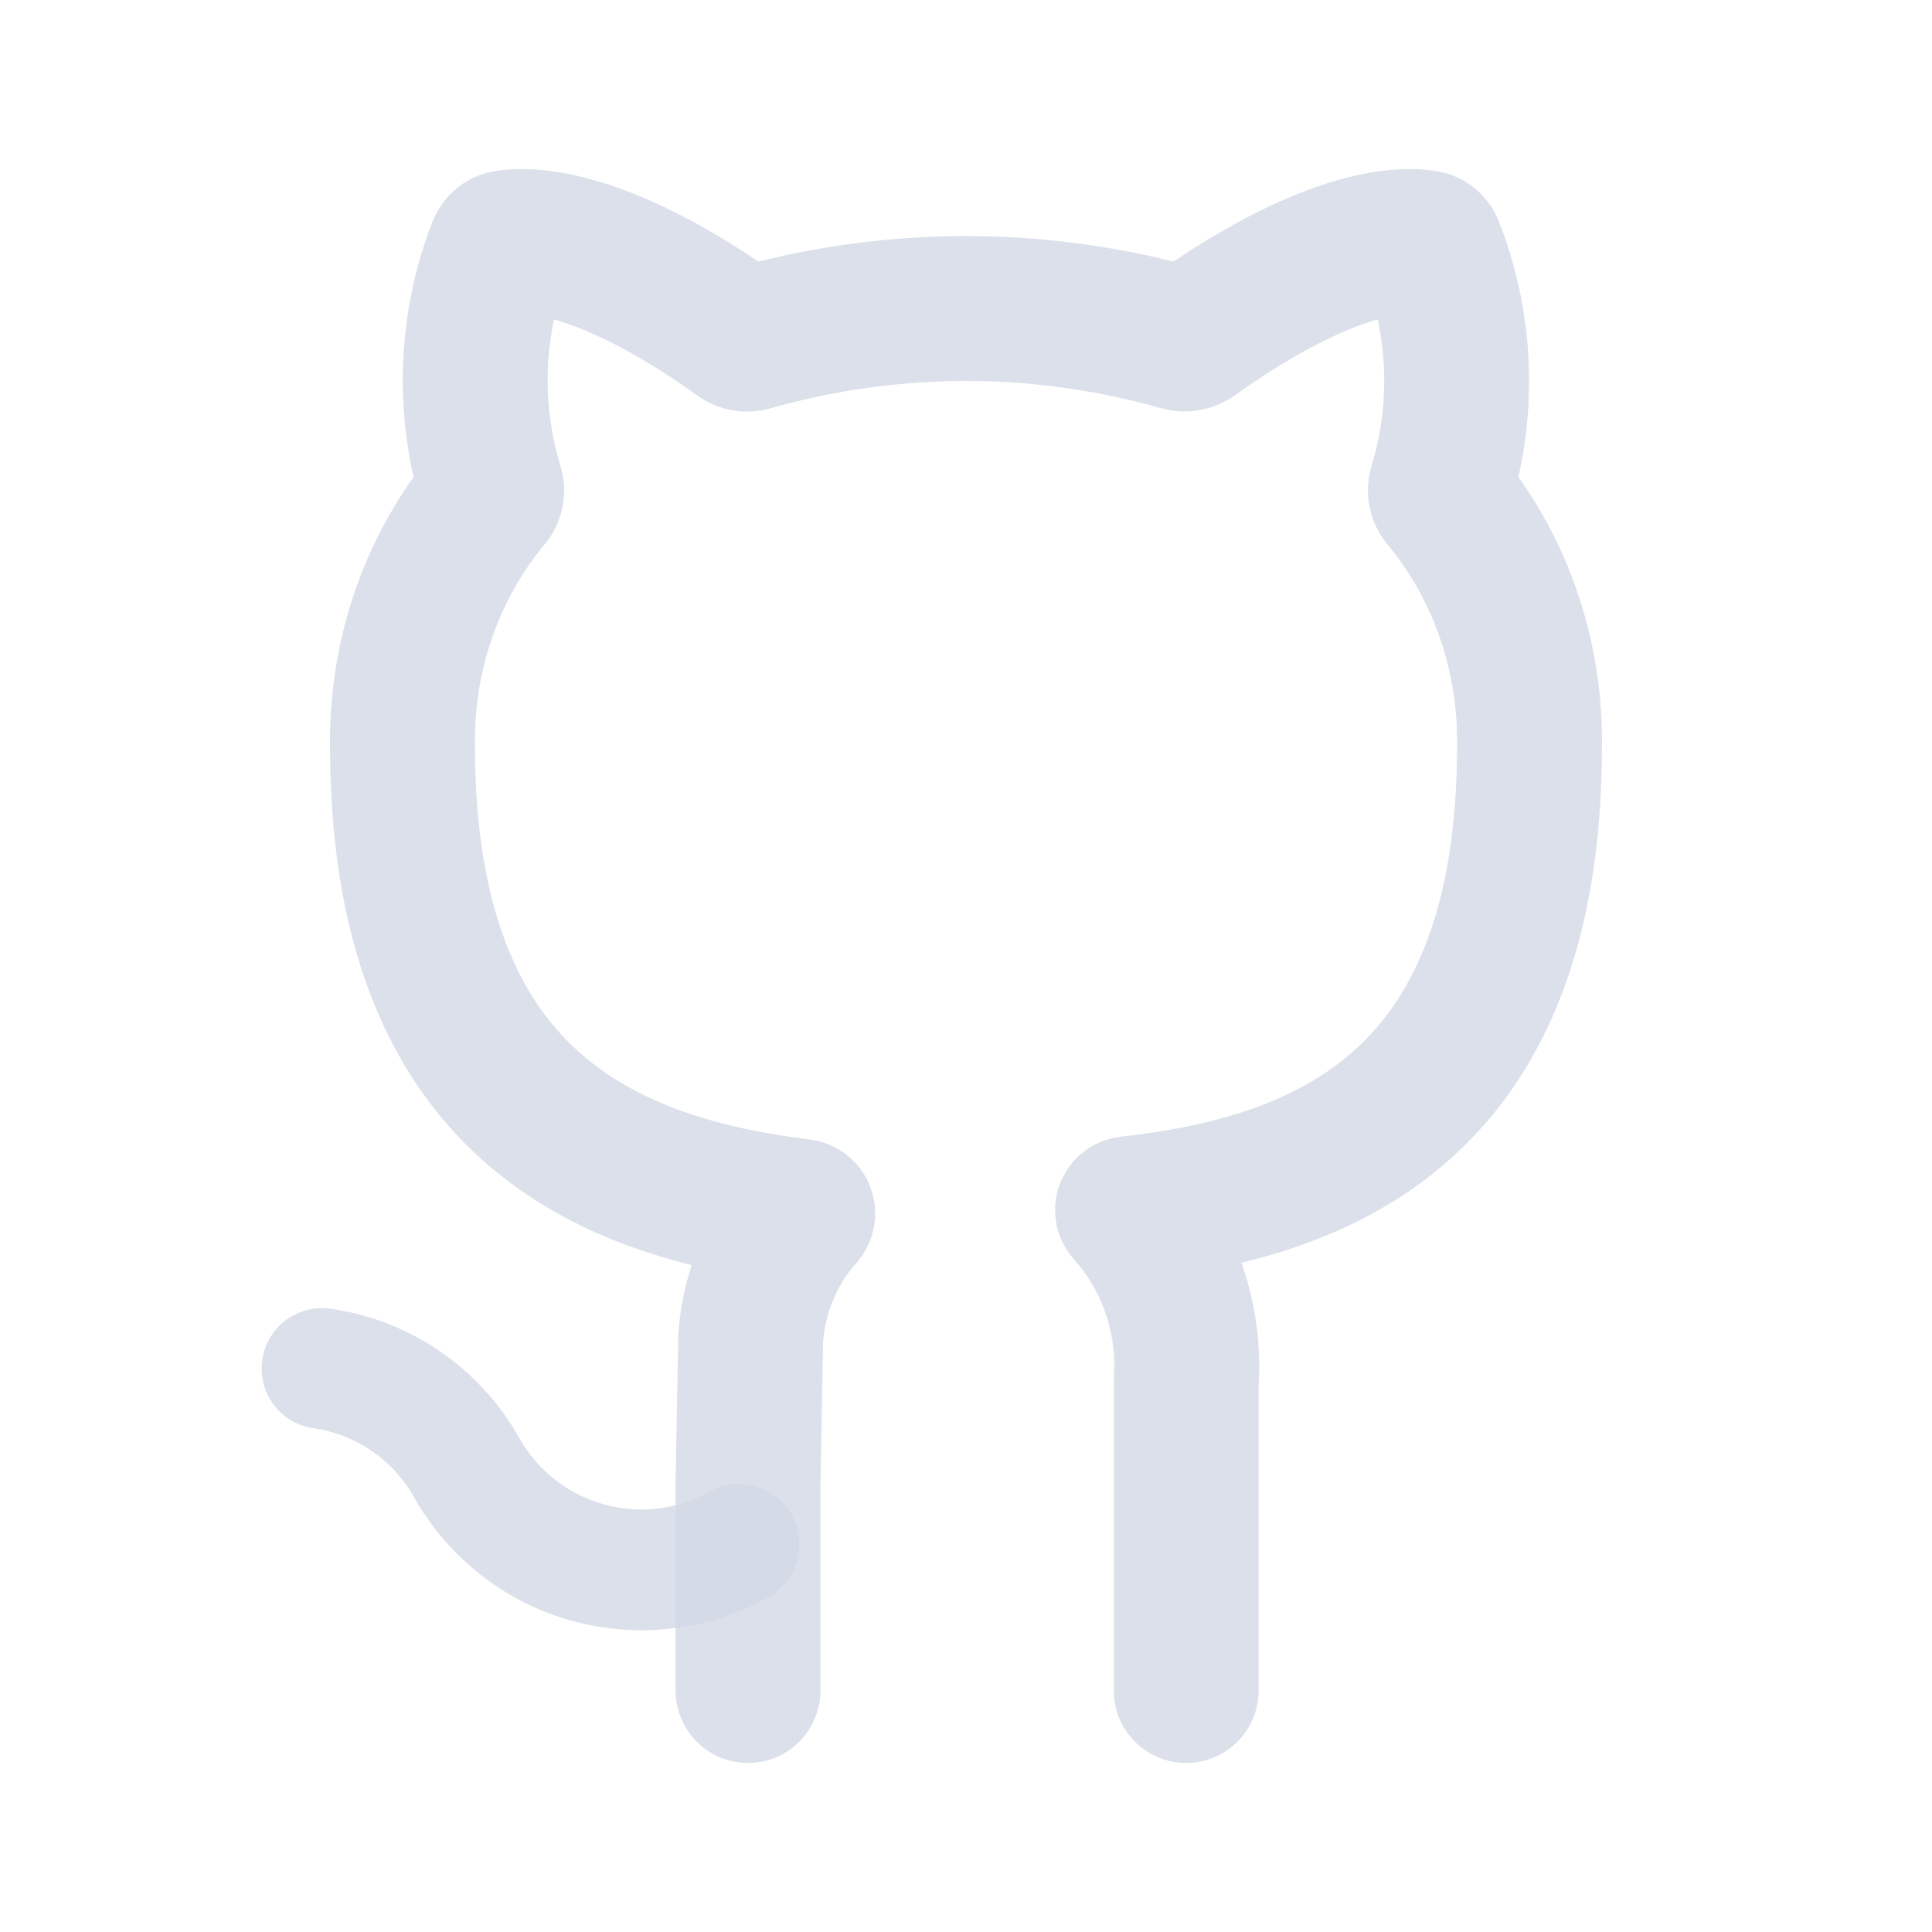
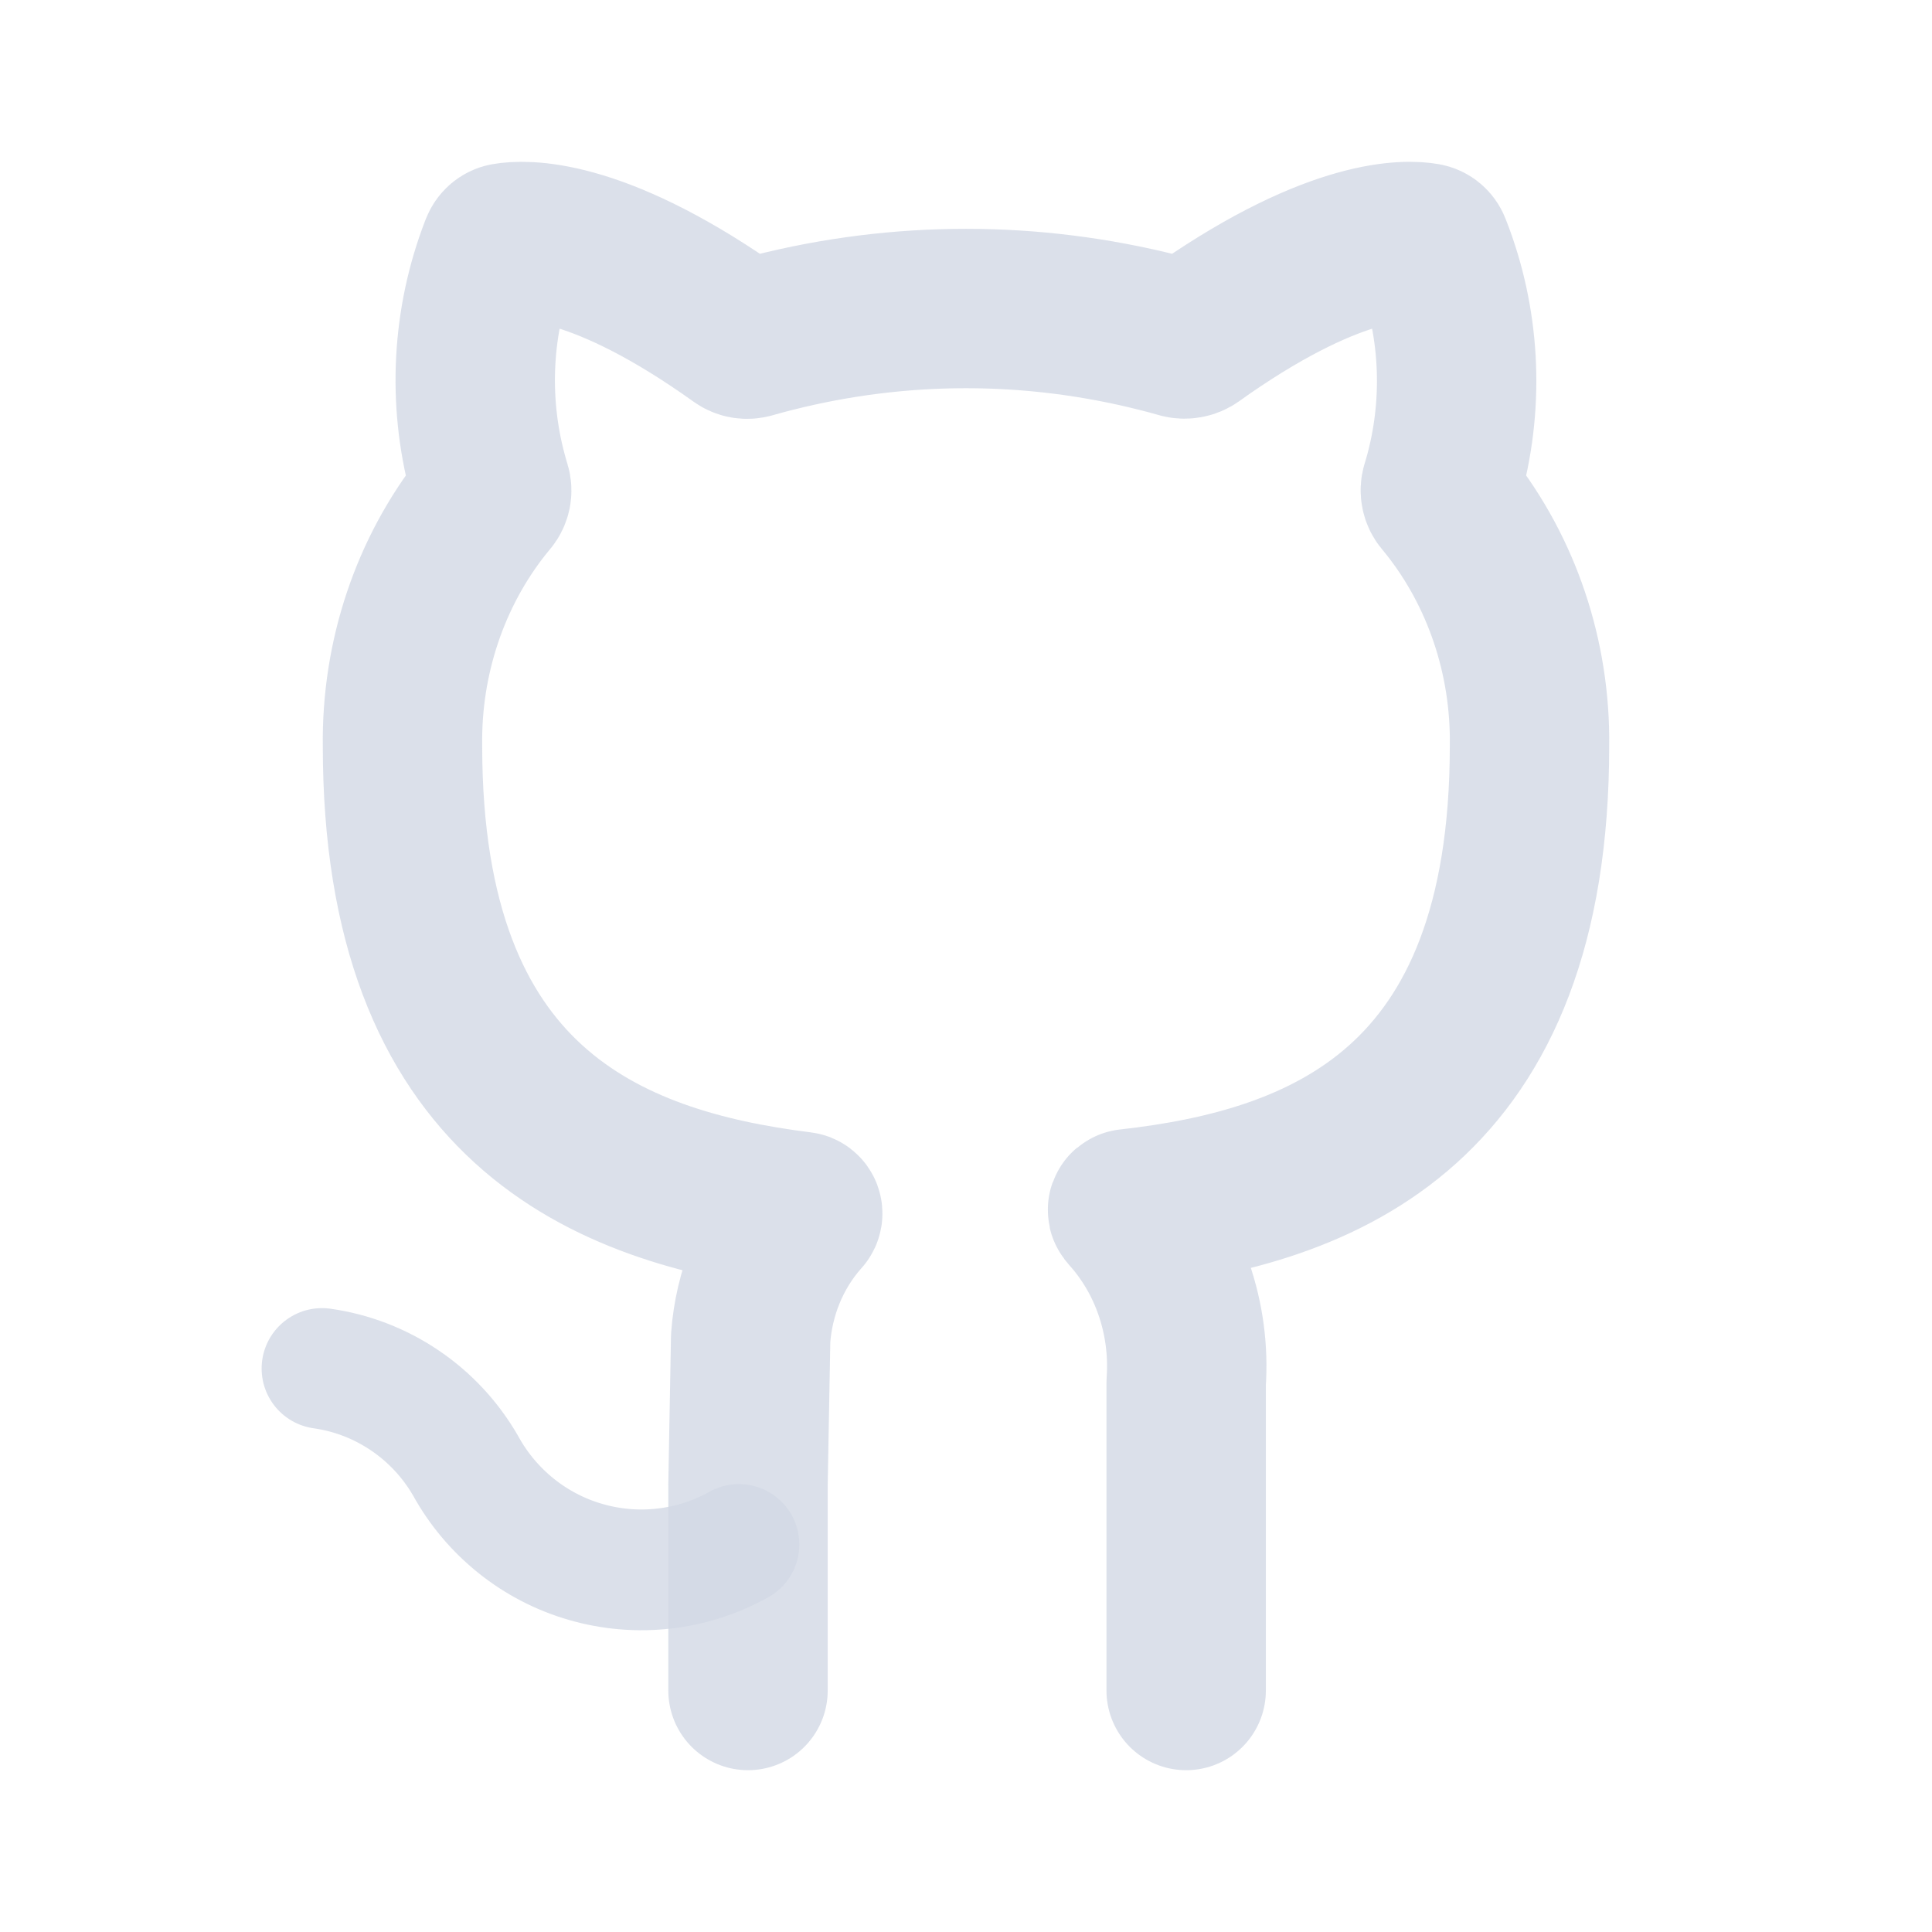
<svg xmlns="http://www.w3.org/2000/svg" width="800px" height="800px" viewBox="0 0 24 24" fill="none" version="1.1" id="svg2">
  <defs id="defs2" />
-   <path d="M9.292 21V18.441L9.325 16.622C9.366 16.056 9.586 15.523 9.949 15.11C9.954 15.104 9.96 15.098 9.965 15.092C9.979 15.076 9.97 15.051 9.949 15.049V15.049C7.526 14.746 5 13.723 5 9.267C4.985 8.17 5.343 7.106 6.004 6.272C6.028 6.243 6.051 6.214 6.075 6.185V6.185C6.106 6.148 6.116 6.098 6.102 6.051C6.101 6.049 6.1 6.046 6.099 6.043C6.083 5.99 6.068 5.937 6.054 5.883C5.811 4.965 5.863 3.984 6.205 3.098C6.208 3.092 6.21 3.085 6.213 3.079C6.226 3.046 6.253 3.021 6.287 3.015V3.015C6.502 2.977 7.37 2.925 9.033 4.073C9.085 4.109 9.137 4.146 9.191 4.184V4.184C9.229 4.212 9.278 4.22 9.323 4.207C9.325 4.207 9.326 4.206 9.328 4.206C9.417 4.181 9.506 4.156 9.596 4.134C11.177 3.732 12.823 3.732 14.404 4.134C14.489 4.155 14.574 4.178 14.658 4.202C14.66 4.203 14.662 4.203 14.664 4.204C14.717 4.219 14.775 4.209 14.82 4.177V4.177C14.87 4.141 14.919 4.107 14.967 4.073C16.626 2.928 17.489 2.976 17.705 3.015V3.015C17.74 3.021 17.768 3.046 17.781 3.079C17.783 3.084 17.784 3.088 17.786 3.092C18.134 3.978 18.189 4.962 17.946 5.883C17.931 5.938 17.916 5.993 17.899 6.047V6.047C17.884 6.096 17.895 6.149 17.928 6.189C17.929 6.19 17.93 6.191 17.931 6.192C17.953 6.219 17.974 6.245 17.996 6.272C18.657 7.106 19.015 8.17 19 9.267C19 13.747 16.456 14.743 14.021 15.015V15.015C14.007 15.017 14.001 15.033 14.011 15.044C14.014 15.048 14.018 15.052 14.021 15.056C14.267 15.33 14.458 15.654 14.581 16.01C14.71 16.382 14.763 16.78 14.735 17.175V21" stroke="#323232" stroke-width="2" stroke-linecap="round" stroke-linejoin="round" id="path1" style="stroke-width:1.8;stroke-dasharray:none;stroke:#d2d8e5;stroke-opacity:0.8" />
+   <path d="M9.292 21V18.441L9.325 16.622C9.366 16.056 9.586 15.523 9.949 15.11C9.954 15.104 9.96 15.098 9.965 15.092C9.979 15.076 9.97 15.051 9.949 15.049V15.049C7.526 14.746 5 13.723 5 9.267C4.985 8.17 5.343 7.106 6.004 6.272C6.028 6.243 6.051 6.214 6.075 6.185V6.185C6.106 6.148 6.116 6.098 6.102 6.051C6.101 6.049 6.1 6.046 6.099 6.043C6.083 5.99 6.068 5.937 6.054 5.883C5.811 4.965 5.863 3.984 6.205 3.098C6.208 3.092 6.21 3.085 6.213 3.079C6.226 3.046 6.253 3.021 6.287 3.015V3.015C6.502 2.977 7.37 2.925 9.033 4.073C9.085 4.109 9.137 4.146 9.191 4.184V4.184C9.229 4.212 9.278 4.22 9.323 4.207C9.325 4.207 9.326 4.206 9.328 4.206C9.417 4.181 9.506 4.156 9.596 4.134C11.177 3.732 12.823 3.732 14.404 4.134C14.489 4.155 14.574 4.178 14.658 4.202C14.66 4.203 14.662 4.203 14.664 4.204C14.717 4.219 14.775 4.209 14.82 4.177V4.177C14.87 4.141 14.919 4.107 14.967 4.073C16.626 2.928 17.489 2.976 17.705 3.015V3.015C17.74 3.021 17.768 3.046 17.781 3.079C17.783 3.084 17.784 3.088 17.786 3.092C18.134 3.978 18.189 4.962 17.946 5.883C17.931 5.938 17.916 5.993 17.899 6.047V6.047C17.884 6.096 17.895 6.149 17.928 6.189C17.929 6.19 17.93 6.191 17.931 6.192C17.953 6.219 17.974 6.245 17.996 6.272C18.657 7.106 19.015 8.17 19 9.267C19 13.747 16.456 14.743 14.021 15.015V15.015C14.007 15.017 14.001 15.033 14.011 15.044C14.014 15.048 14.018 15.052 14.021 15.056C14.267 15.33 14.458 15.654 14.581 16.01C14.71 16.382 14.763 16.78 14.735 17.175V21" stroke="#323232" stroke-width="2" stroke-linecap="round" stroke-linejoin="round" id="path1" style="stroke-width:1.98;stroke-dasharray:none;stroke:#d2d8e5;stroke-opacity:0.8" />
  <path d="M4 17C4.369 17.052 4.722 17.188 5.031 17.398C5.34 17.607 5.597 17.884 5.784 18.208C5.942 18.496 6.156 18.75 6.413 18.956C6.669 19.161 6.964 19.314 7.279 19.404C7.595 19.495 7.925 19.523 8.251 19.485C8.577 19.448 8.893 19.346 9.179 19.186" stroke="#323232" stroke-width="2" stroke-linecap="round" stroke-linejoin="round" id="path2" style="stroke-width:1.5;stroke-dasharray:none;stroke:#d2d8e5;stroke-opacity:0.8" />
</svg>
